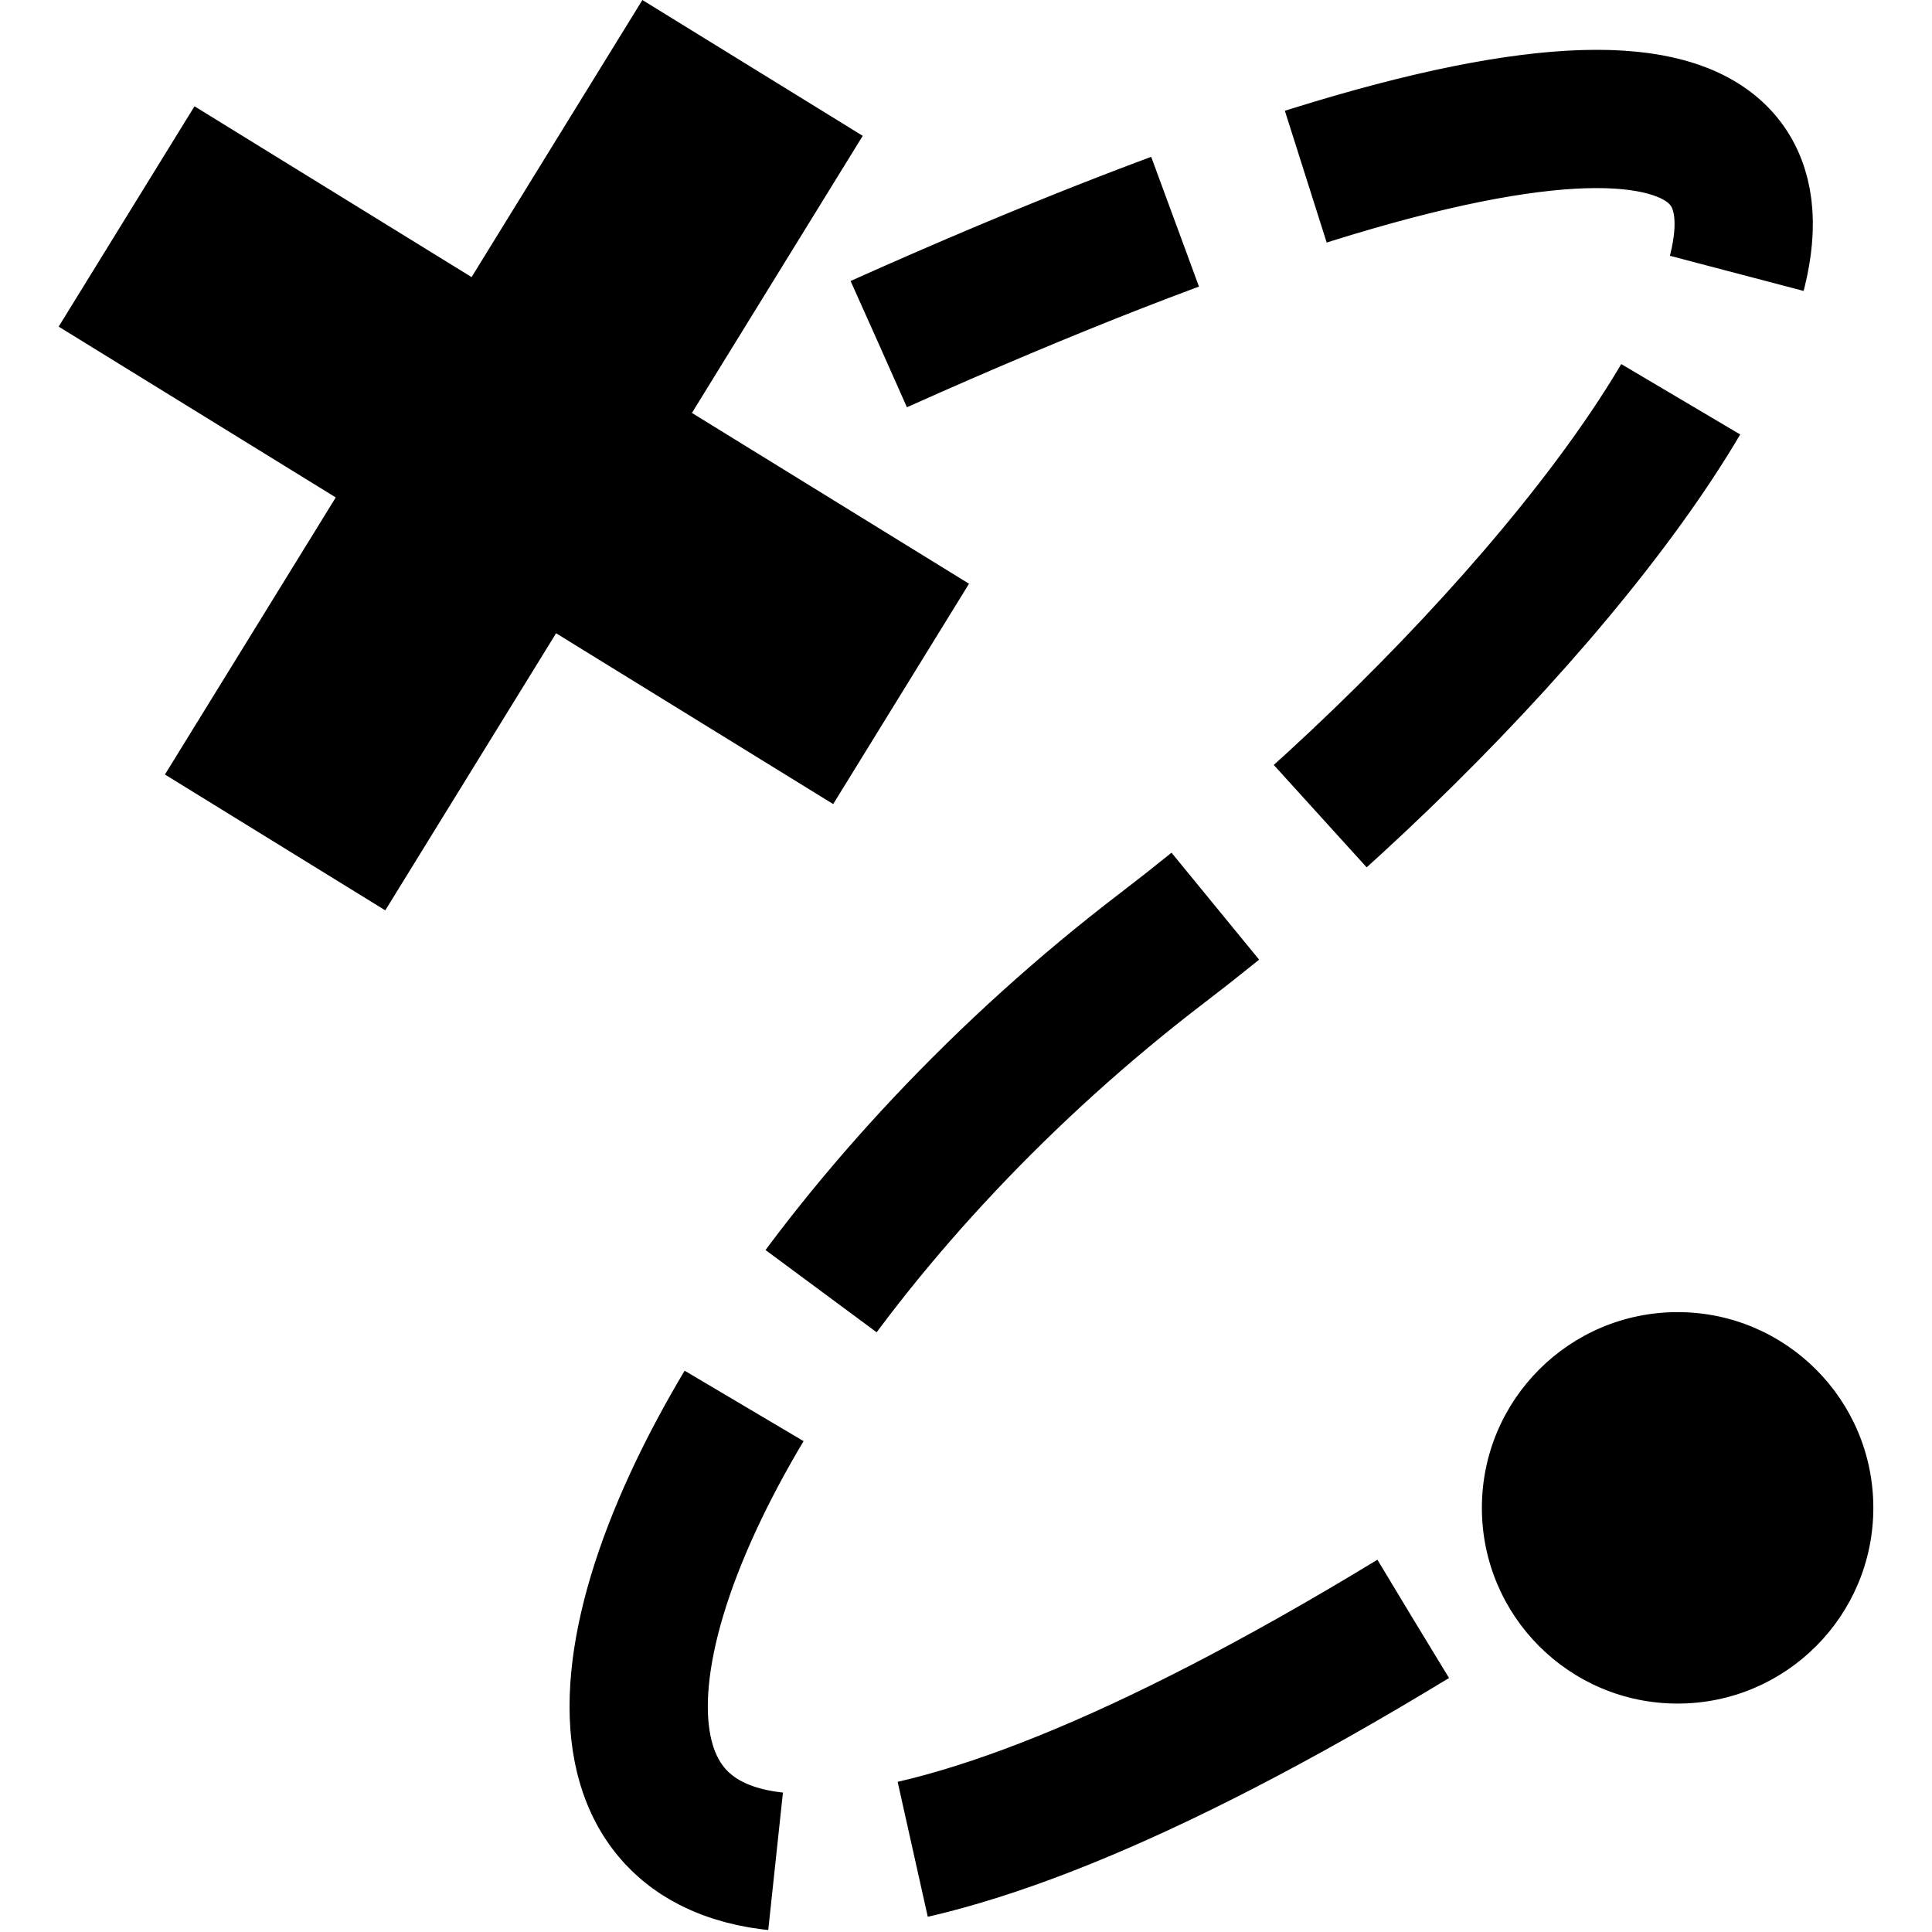
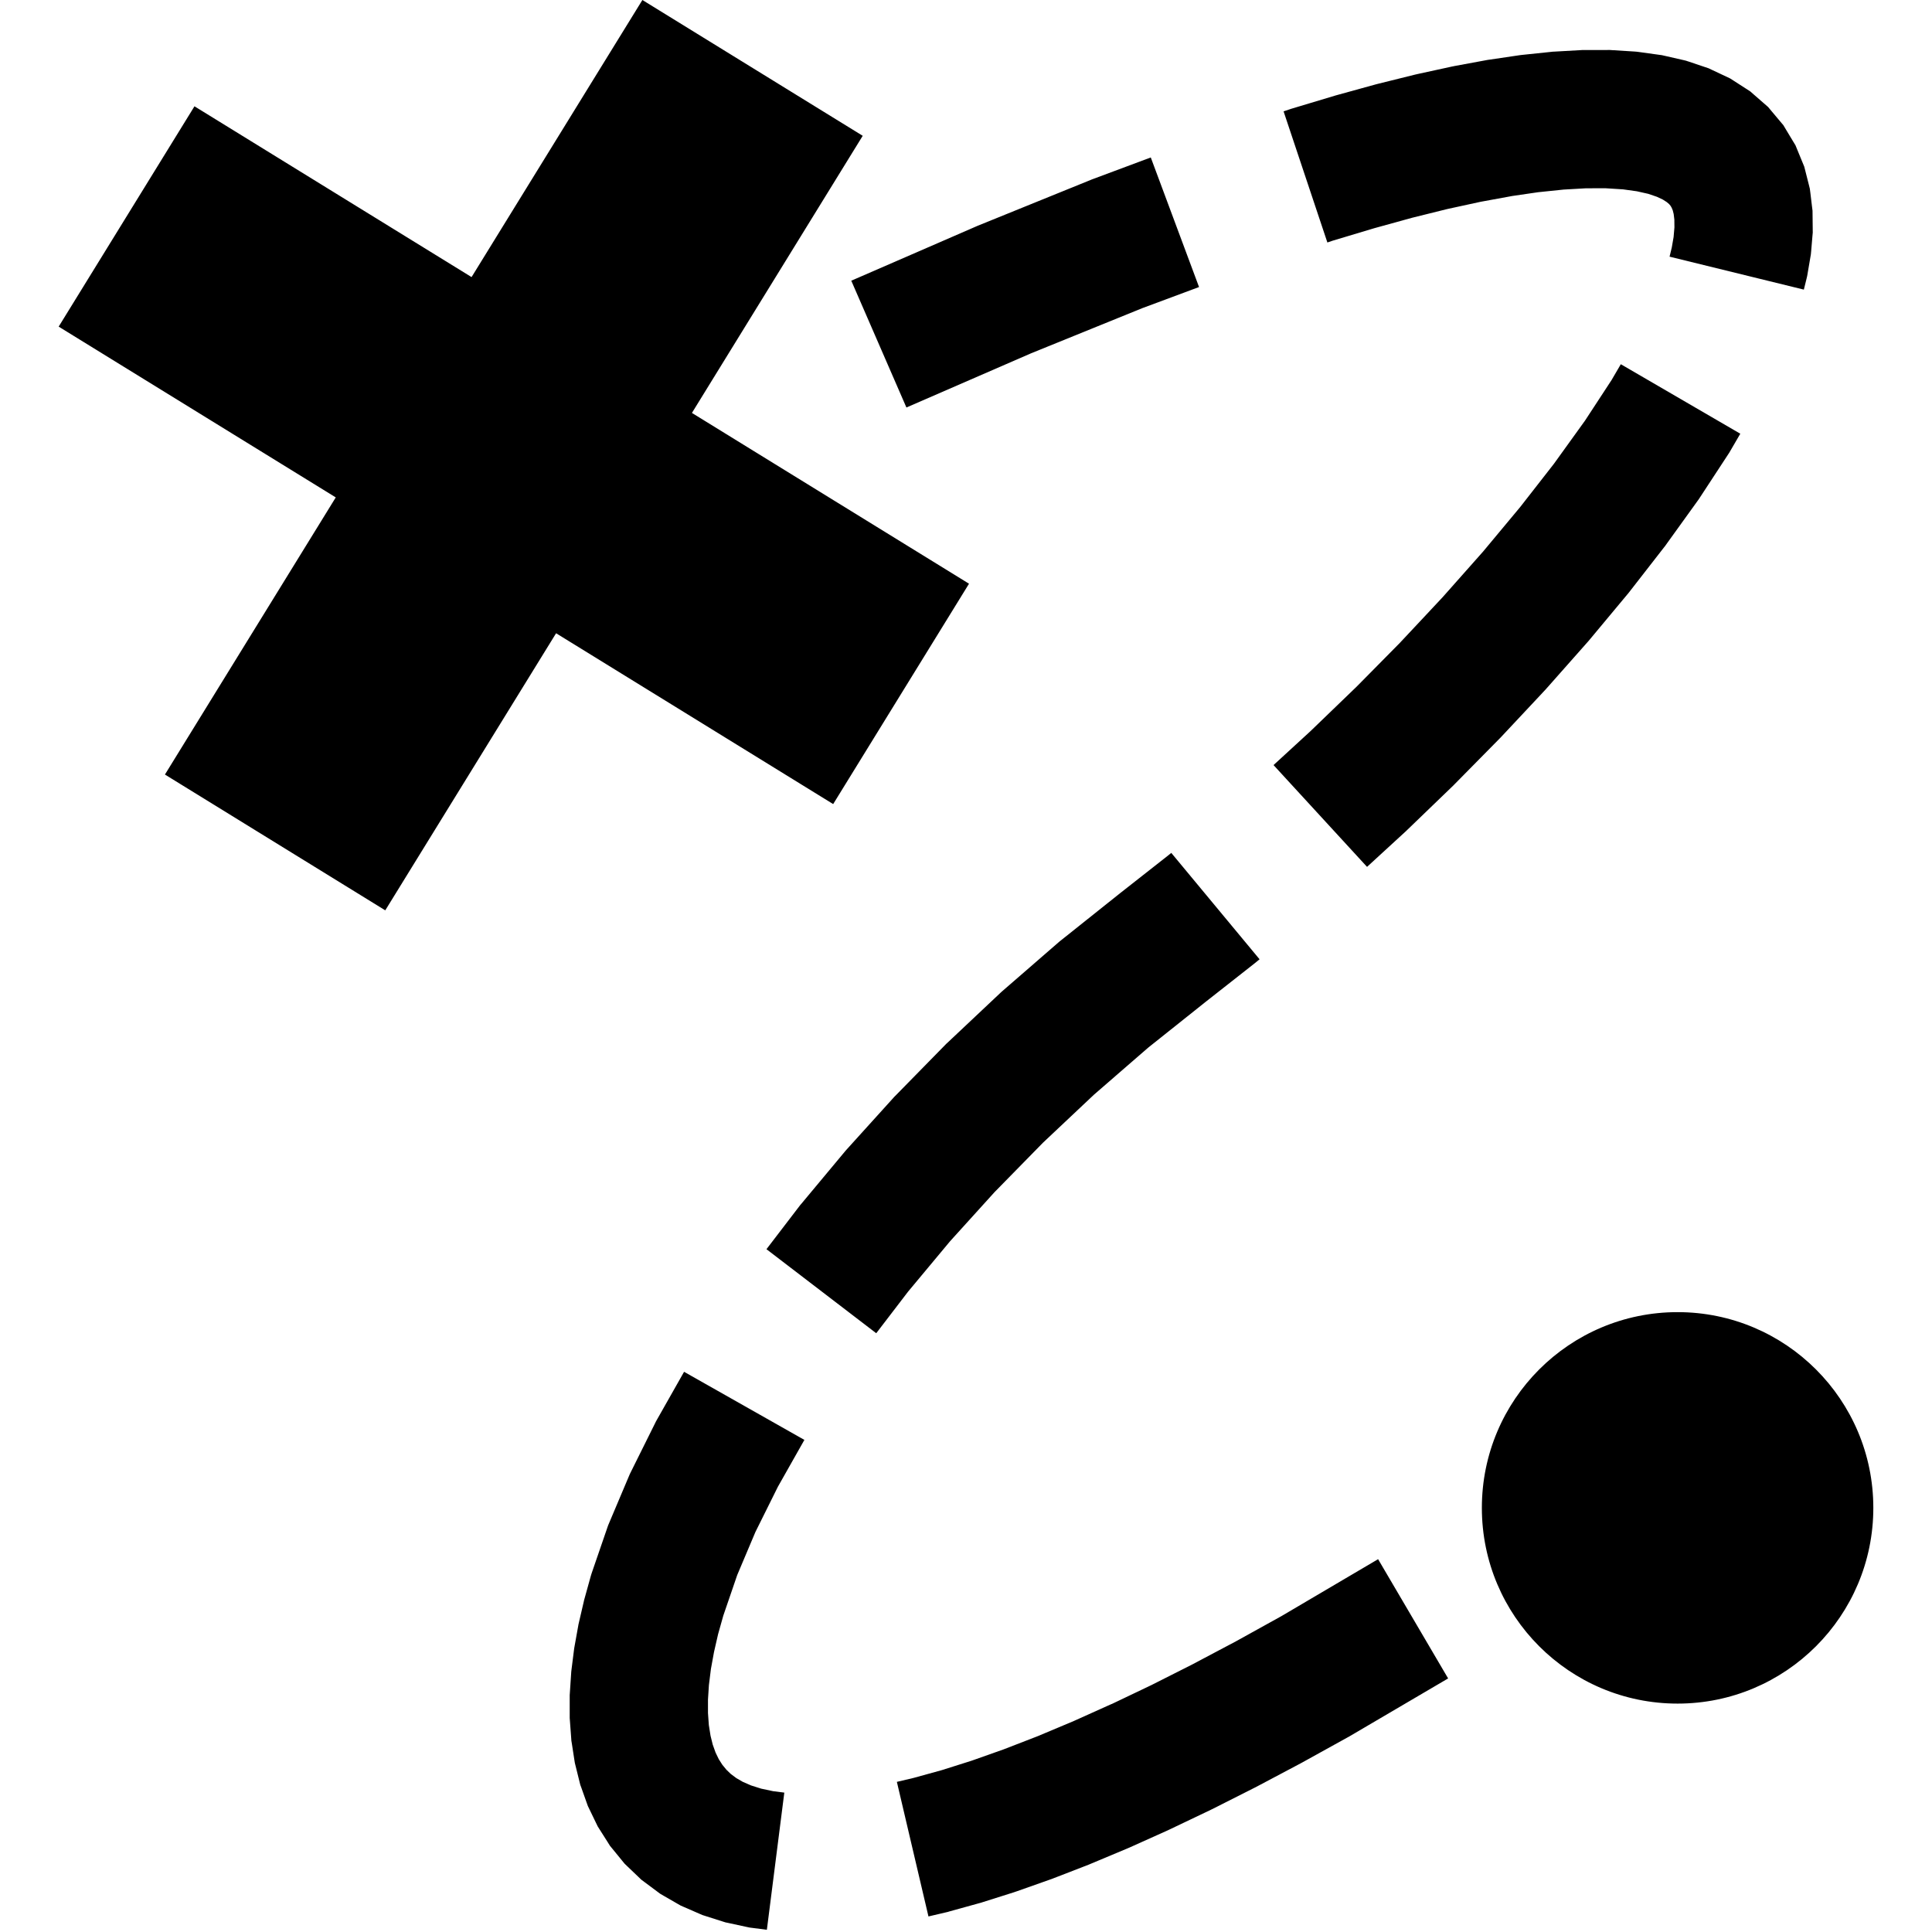
<svg xmlns="http://www.w3.org/2000/svg" width="100" height="100" id="svg2" version="1.1">
  <defs id="defs4" />
  <g id="layer1" transform="translate(0,-952.3622)">
-     <g id="g4992" transform="matrix(0.444794,0,0,0.444794,-115.2092,749.0498)">
-       <circle r="22.776" cy="632.559" cx="454.237" id="path4210-6" style="opacity:1;fill:#000000;fill-opacity:1;stroke:none;stroke-width:13;stroke-linecap:butt;stroke-linejoin:miter;stroke-miterlimit:4;stroke-dasharray:none;stroke-dashoffset:0;stroke-opacity:1" />
-       <path id="rect4212-7" d="m 265.844,495.102 32.244,19.877 -19.877,32.244 25.64,15.806 19.877,-32.244 32.245,19.877 15.806,-25.64 -32.245,-19.877 19.877,-32.245 -25.64,-15.806 -19.877,32.245 -32.244,-19.877 -15.806,25.64 z" style="opacity:1;fill:#000000;fill-opacity:1;stroke:none;stroke-width:13;stroke-linecap:butt;stroke-linejoin:miter;stroke-miterlimit:4;stroke-dasharray:none;stroke-dashoffset:0;stroke-opacity:1" />
-       <path id="path4235-5" d="m 423.458,645.486 c -126.692,77.075 -103.872,-21.066 -29.11,-78.145 61.026,-46.592 128.89,-142.725 -33.063,-70.207" style="fill:none;fill-rule:evenodd;stroke:#000000;stroke-width:16.088;stroke-linecap:butt;stroke-linejoin:miter;stroke-miterlimit:4;stroke-dasharray:64.351, 16.088;stroke-dashoffset:0;stroke-opacity:1" />
-     </g>
+     <path style="opacity:1;fill:#000000;fill-opacity:1;stroke:none;stroke-width:13;stroke-linecap:butt;stroke-linejoin:miter;stroke-miterlimit:4;stroke-dasharray:none;stroke-dashoffset:0;stroke-opacity:1" d="M 33.25 0 L 24.408 14.342 L 10.066 5.502 L 3.037 16.906 L 17.379 25.746 L 8.537 40.09 L 19.941 47.119 L 28.783 32.777 L 43.125 41.619 L 50.156 30.213 L 35.814 21.373 L 44.654 7.029 L 33.25 0 z M 83.225 2.588 L 81.99 2.59 L 81.891 2.59 L 81.793 2.596 L 80.447 2.672 L 80.361 2.676 L 80.277 2.686 L 78.818 2.838 L 78.744 2.846 L 78.67 2.855 L 77.096 3.088 L 77.031 3.096 L 76.967 3.107 L 75.273 3.42 L 75.217 3.432 L 75.16 3.443 L 73.346 3.838 L 73.295 3.85 L 73.246 3.861 L 71.309 4.342 L 71.264 4.354 L 71.219 4.365 L 69.156 4.934 L 69.117 4.945 L 69.078 4.957 L 66.887 5.615 L 66.834 5.631 L 66.783 5.648 L 66.438 5.764 L 68.705 12.551 L 68.988 12.455 L 71.137 11.811 L 73.078 11.275 L 73.121 11.264 L 74.91 10.82 L 76.662 10.439 L 76.684 10.436 L 78.246 10.15 L 78.264 10.146 L 79.613 9.949 L 80.936 9.812 L 82.094 9.746 L 83.102 9.744 L 84.006 9.801 L 84.721 9.9 L 85.314 10.033 L 85.762 10.186 L 86.072 10.332 L 86.273 10.461 L 86.395 10.566 L 86.467 10.652 L 86.523 10.748 L 86.58 10.883 L 86.629 11.078 L 86.664 11.367 L 86.668 11.771 L 86.625 12.268 L 86.531 12.812 L 86.416 13.285 L 93.367 14.99 L 93.51 14.41 L 93.539 14.285 L 93.561 14.16 L 93.705 13.312 L 93.73 13.166 L 93.744 13.018 L 93.812 12.211 L 93.828 12.039 L 93.826 11.867 L 93.818 11.104 L 93.816 10.904 L 93.791 10.707 L 93.705 9.988 L 93.676 9.764 L 93.621 9.543 L 93.451 8.873 L 93.389 8.629 L 93.293 8.395 L 93.037 7.773 L 92.934 7.521 L 92.793 7.289 L 92.451 6.721 L 92.307 6.48 L 92.125 6.264 L 91.695 5.752 L 91.518 5.539 L 91.309 5.357 L 90.785 4.9 L 90.59 4.729 L 90.371 4.588 L 89.752 4.189 L 89.555 4.062 L 89.342 3.961 L 88.627 3.625 L 88.439 3.535 L 88.242 3.469 L 87.428 3.195 L 87.258 3.139 L 87.082 3.098 L 86.166 2.889 L 86.016 2.855 L 85.861 2.834 L 84.842 2.693 L 84.711 2.676 L 84.578 2.666 L 83.453 2.596 L 83.338 2.588 L 83.225 2.588 z M 59.564 8.15 L 56.574 9.266 L 56.525 9.283 L 56.479 9.303 L 50.6 11.688 L 50.559 11.705 L 50.52 11.723 L 44.062 14.529 L 46.916 21.092 L 53.373 18.285 L 59.123 15.951 L 62.062 14.857 L 59.564 8.15 z M 83.893 18.852 L 83.414 19.672 L 82.041 21.77 L 80.438 23.996 L 80.416 24.025 L 78.688 26.24 L 76.768 28.545 L 74.686 30.893 L 74.664 30.918 L 72.498 33.23 L 72.479 33.252 L 70.199 35.561 L 70.191 35.568 L 67.826 37.848 L 65.918 39.6 L 70.758 44.869 L 72.73 43.059 L 72.764 43.029 L 72.795 42.998 L 75.225 40.656 L 75.256 40.625 L 75.287 40.592 L 77.637 38.209 L 77.67 38.176 L 77.701 38.143 L 79.955 35.736 L 79.988 35.701 L 80.021 35.664 L 82.156 33.252 L 82.191 33.213 L 82.227 33.172 L 84.225 30.773 L 84.264 30.729 L 84.301 30.682 L 86.143 28.314 L 86.186 28.262 L 86.225 28.205 L 87.893 25.889 L 87.939 25.824 L 87.982 25.758 L 89.457 23.506 L 89.51 23.426 L 89.557 23.344 L 90.078 22.449 L 83.893 18.852 z M 60.625 44.145 L 60.473 44.27 L 60.459 44.281 L 57.984 46.225 L 57.975 46.232 L 57.965 46.24 L 54.916 48.672 L 54.857 48.717 L 54.801 48.766 L 51.896 51.287 L 51.842 51.334 L 51.789 51.383 L 49.035 53.977 L 48.982 54.025 L 48.932 54.076 L 46.338 56.723 L 46.287 56.773 L 46.24 56.826 L 43.812 59.51 L 43.764 59.564 L 43.717 59.621 L 41.465 62.322 L 41.416 62.379 L 41.371 62.438 L 39.672 64.658 L 45.354 69.008 L 47.004 66.852 L 49.174 64.248 L 51.477 61.705 L 53.99 59.141 L 56.633 56.652 L 59.441 54.217 L 62.406 51.854 L 62.426 51.838 L 64.955 49.85 L 64.994 49.818 L 65.029 49.789 L 65.195 49.652 L 60.625 44.145 z M 86.832 67.916 A 10.131 10.131 0 0 0 76.701 78.047 A 10.131 10.131 0 0 0 86.832 88.178 A 10.131 10.131 0 0 0 96.963 78.047 A 10.131 10.131 0 0 0 86.832 67.916 z M 35.408 71.004 L 33.998 73.492 L 33.951 73.576 L 33.908 73.664 L 32.65 76.195 L 32.602 76.293 L 32.559 76.393 L 31.525 78.838 L 31.477 78.953 L 31.436 79.07 L 30.631 81.41 L 30.598 81.512 L 30.568 81.615 L 30.256 82.74 L 30.234 82.816 L 30.217 82.895 L 29.963 83.988 L 29.943 84.072 L 29.928 84.158 L 29.738 85.217 L 29.721 85.311 L 29.709 85.404 L 29.58 86.426 L 29.568 86.531 L 29.561 86.637 L 29.496 87.619 L 29.488 87.736 L 29.488 87.854 L 29.488 88.795 L 29.488 88.926 L 29.498 89.057 L 29.564 89.953 L 29.574 90.098 L 29.598 90.24 L 29.729 91.092 L 29.754 91.25 L 29.793 91.406 L 29.992 92.209 L 30.035 92.381 L 30.096 92.547 L 30.363 93.299 L 30.428 93.48 L 30.512 93.654 L 30.85 94.354 L 30.939 94.537 L 31.049 94.711 L 31.459 95.357 L 31.572 95.539 L 31.709 95.705 L 32.189 96.293 L 32.328 96.463 L 32.486 96.615 L 33.041 97.145 L 33.197 97.295 L 33.373 97.426 L 34 97.893 L 34.17 98.02 L 34.354 98.127 L 35.055 98.531 L 35.229 98.631 L 35.412 98.711 L 36.188 99.049 L 36.359 99.123 L 36.537 99.18 L 37.389 99.451 L 37.551 99.502 L 37.719 99.537 L 38.648 99.738 L 38.799 99.77 L 38.951 99.789 L 39.693 99.885 L 40.596 92.785 L 40.014 92.711 L 39.398 92.58 L 38.875 92.414 L 38.449 92.229 L 38.113 92.035 L 37.826 91.82 L 37.602 91.605 L 37.385 91.34 L 37.203 91.053 L 37.039 90.715 L 36.891 90.301 L 36.777 89.84 L 36.689 89.285 L 36.645 88.666 L 36.645 87.969 L 36.693 87.221 L 36.797 86.385 L 36.957 85.508 L 37.168 84.586 L 37.438 83.625 L 38.158 81.525 L 39.102 79.291 L 40.264 76.953 L 41.635 74.529 L 35.408 71.004 z M 71.33 80.703 L 66.32 83.654 L 66.291 83.67 L 63.979 84.951 L 61.672 86.172 L 59.59 87.223 L 59.543 87.244 L 59.521 87.256 L 57.545 88.199 L 57.535 88.199 L 55.6 89.07 L 55.578 89.08 L 53.75 89.848 L 53.73 89.857 L 51.959 90.543 L 50.293 91.133 L 48.744 91.623 L 47.279 92.027 L 46.422 92.229 L 48.057 99.195 L 48.988 98.977 L 49.059 98.961 L 49.127 98.939 L 50.715 98.5 L 50.777 98.484 L 50.84 98.463 L 52.512 97.934 L 52.568 97.914 L 52.625 97.895 L 54.385 97.273 L 54.436 97.256 L 54.486 97.236 L 56.336 96.52 L 56.381 96.502 L 56.426 96.482 L 58.365 95.67 L 58.406 95.652 L 58.447 95.635 L 60.477 94.723 L 60.516 94.703 L 60.553 94.686 L 62.674 93.674 L 62.709 93.656 L 62.742 93.641 L 64.955 92.523 L 64.988 92.508 L 65.02 92.49 L 67.326 91.268 L 67.355 91.252 L 67.385 91.236 L 69.785 89.908 L 69.826 89.887 L 69.865 89.863 L 74.955 86.875 L 71.33 80.703 z " transform="translate(0,952.3622)" id="path4210-6" />
  </g>
</svg>
